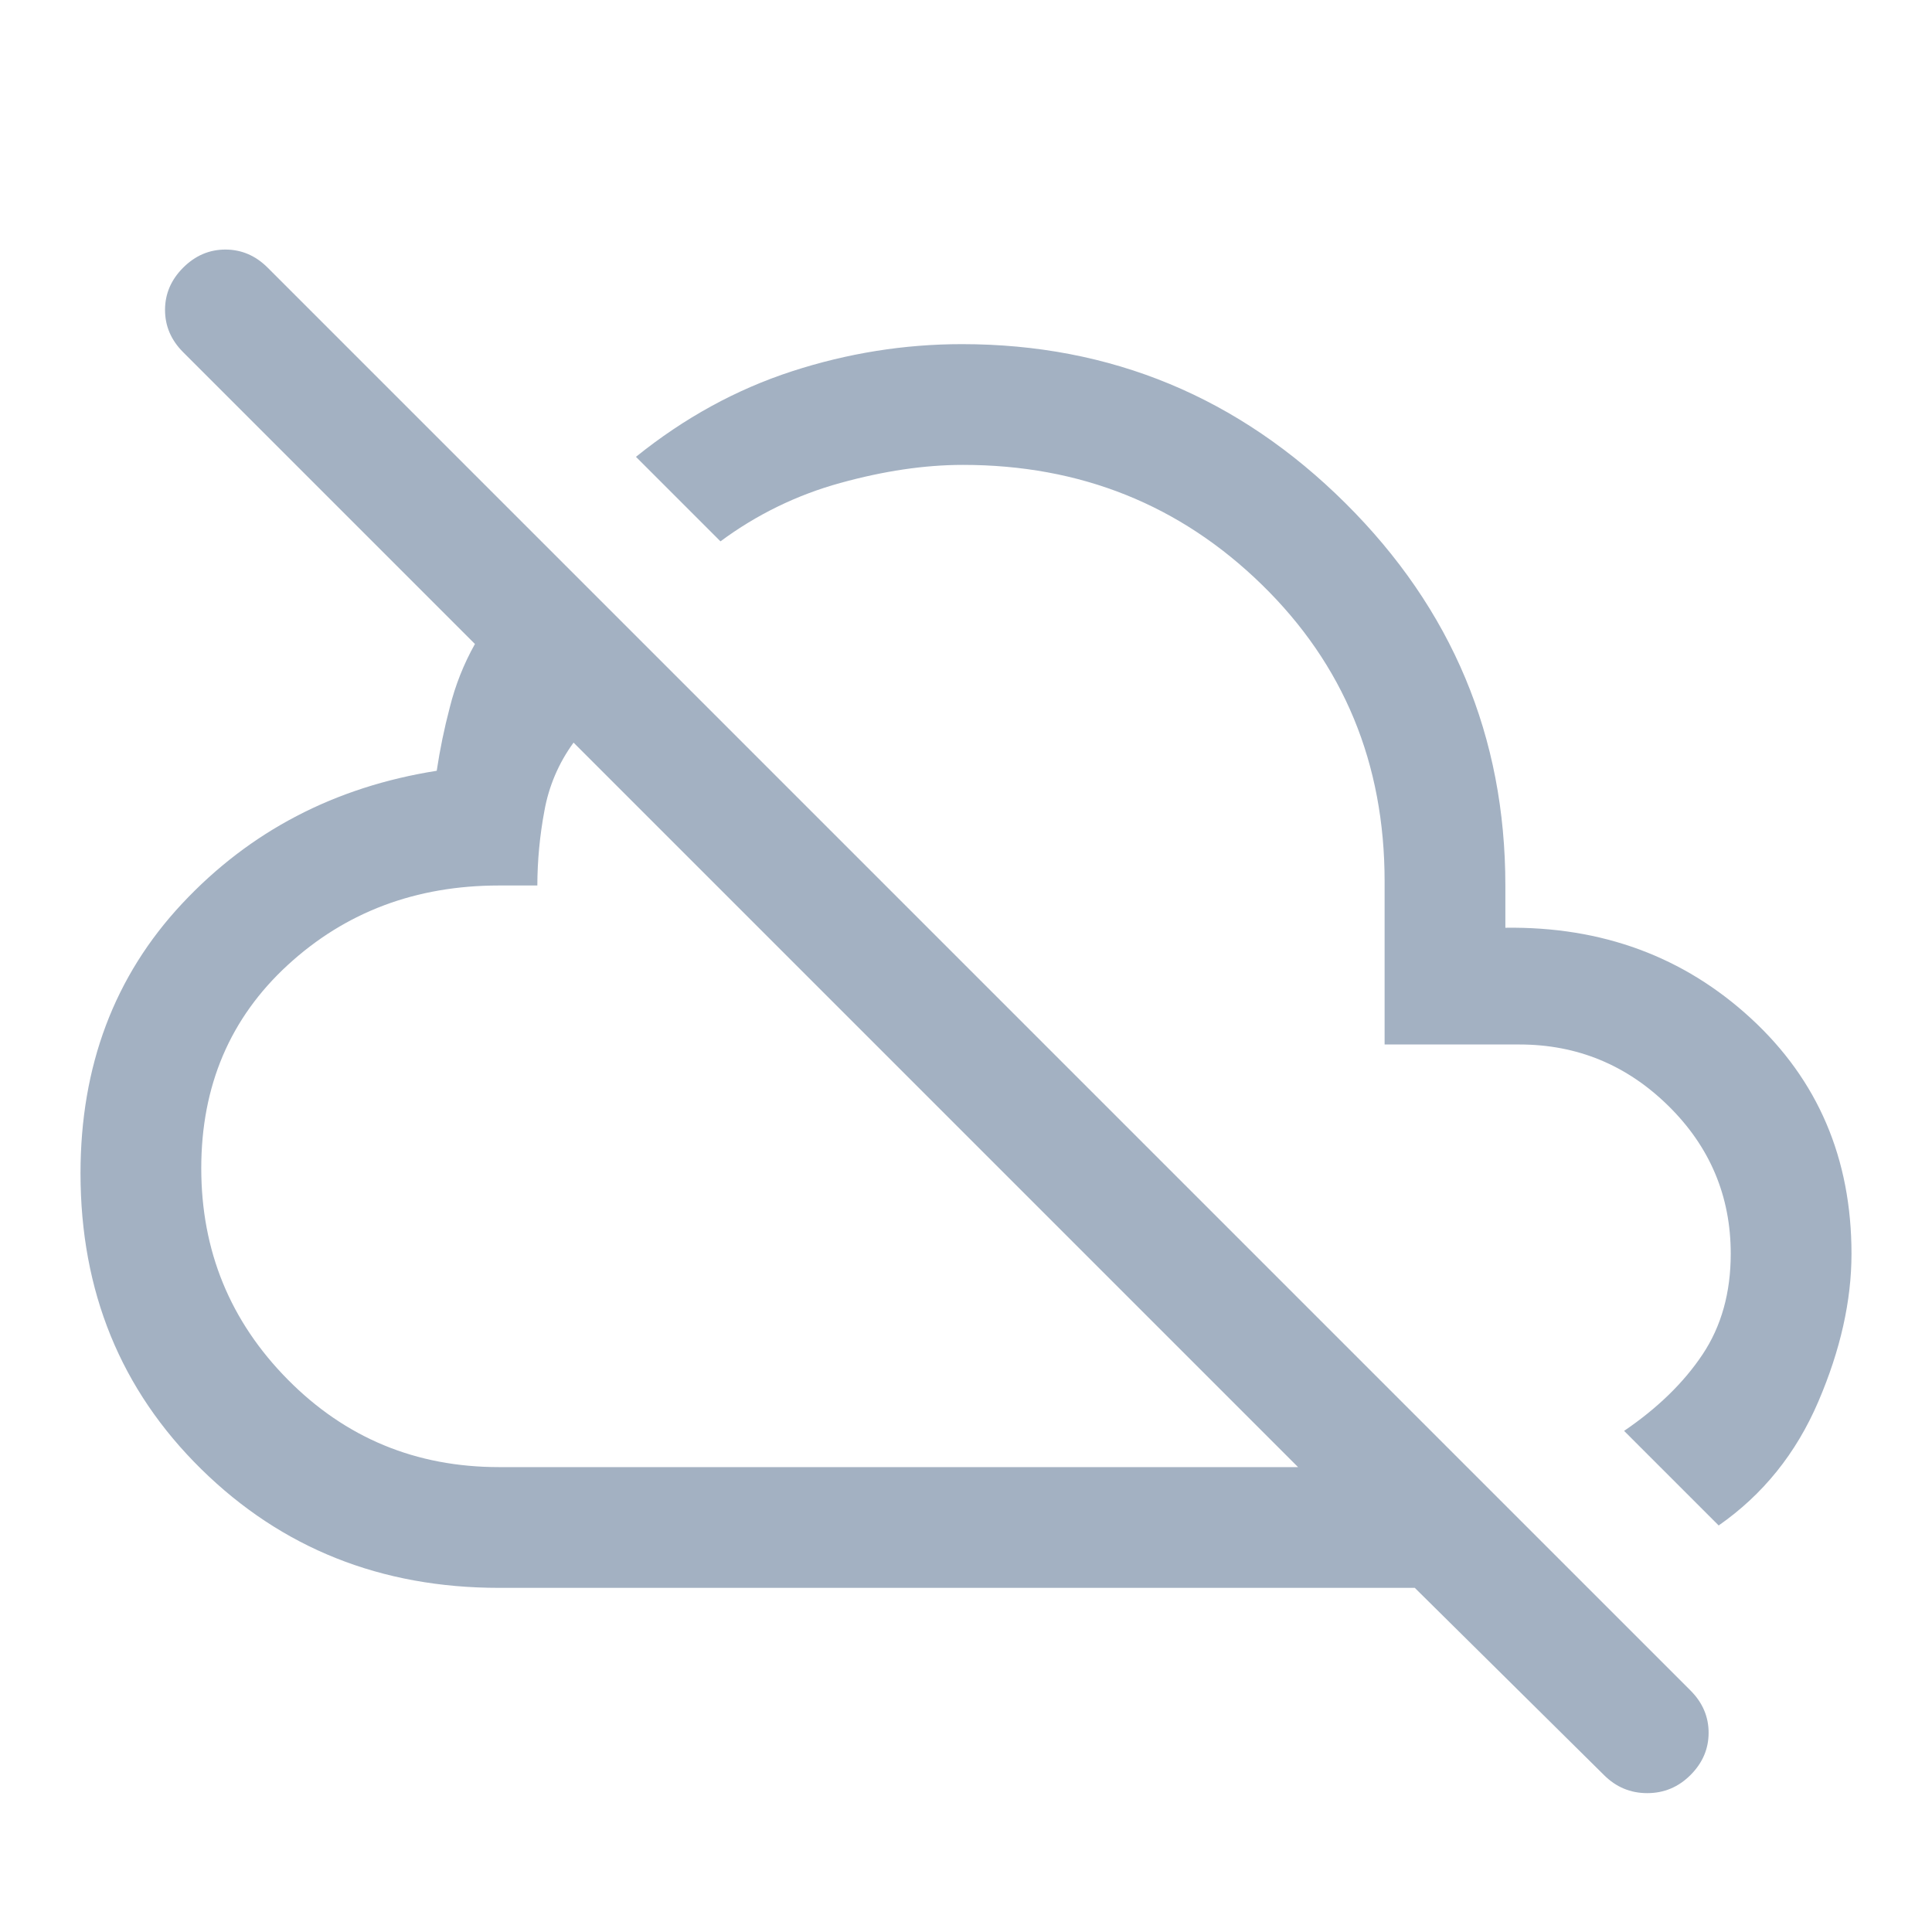
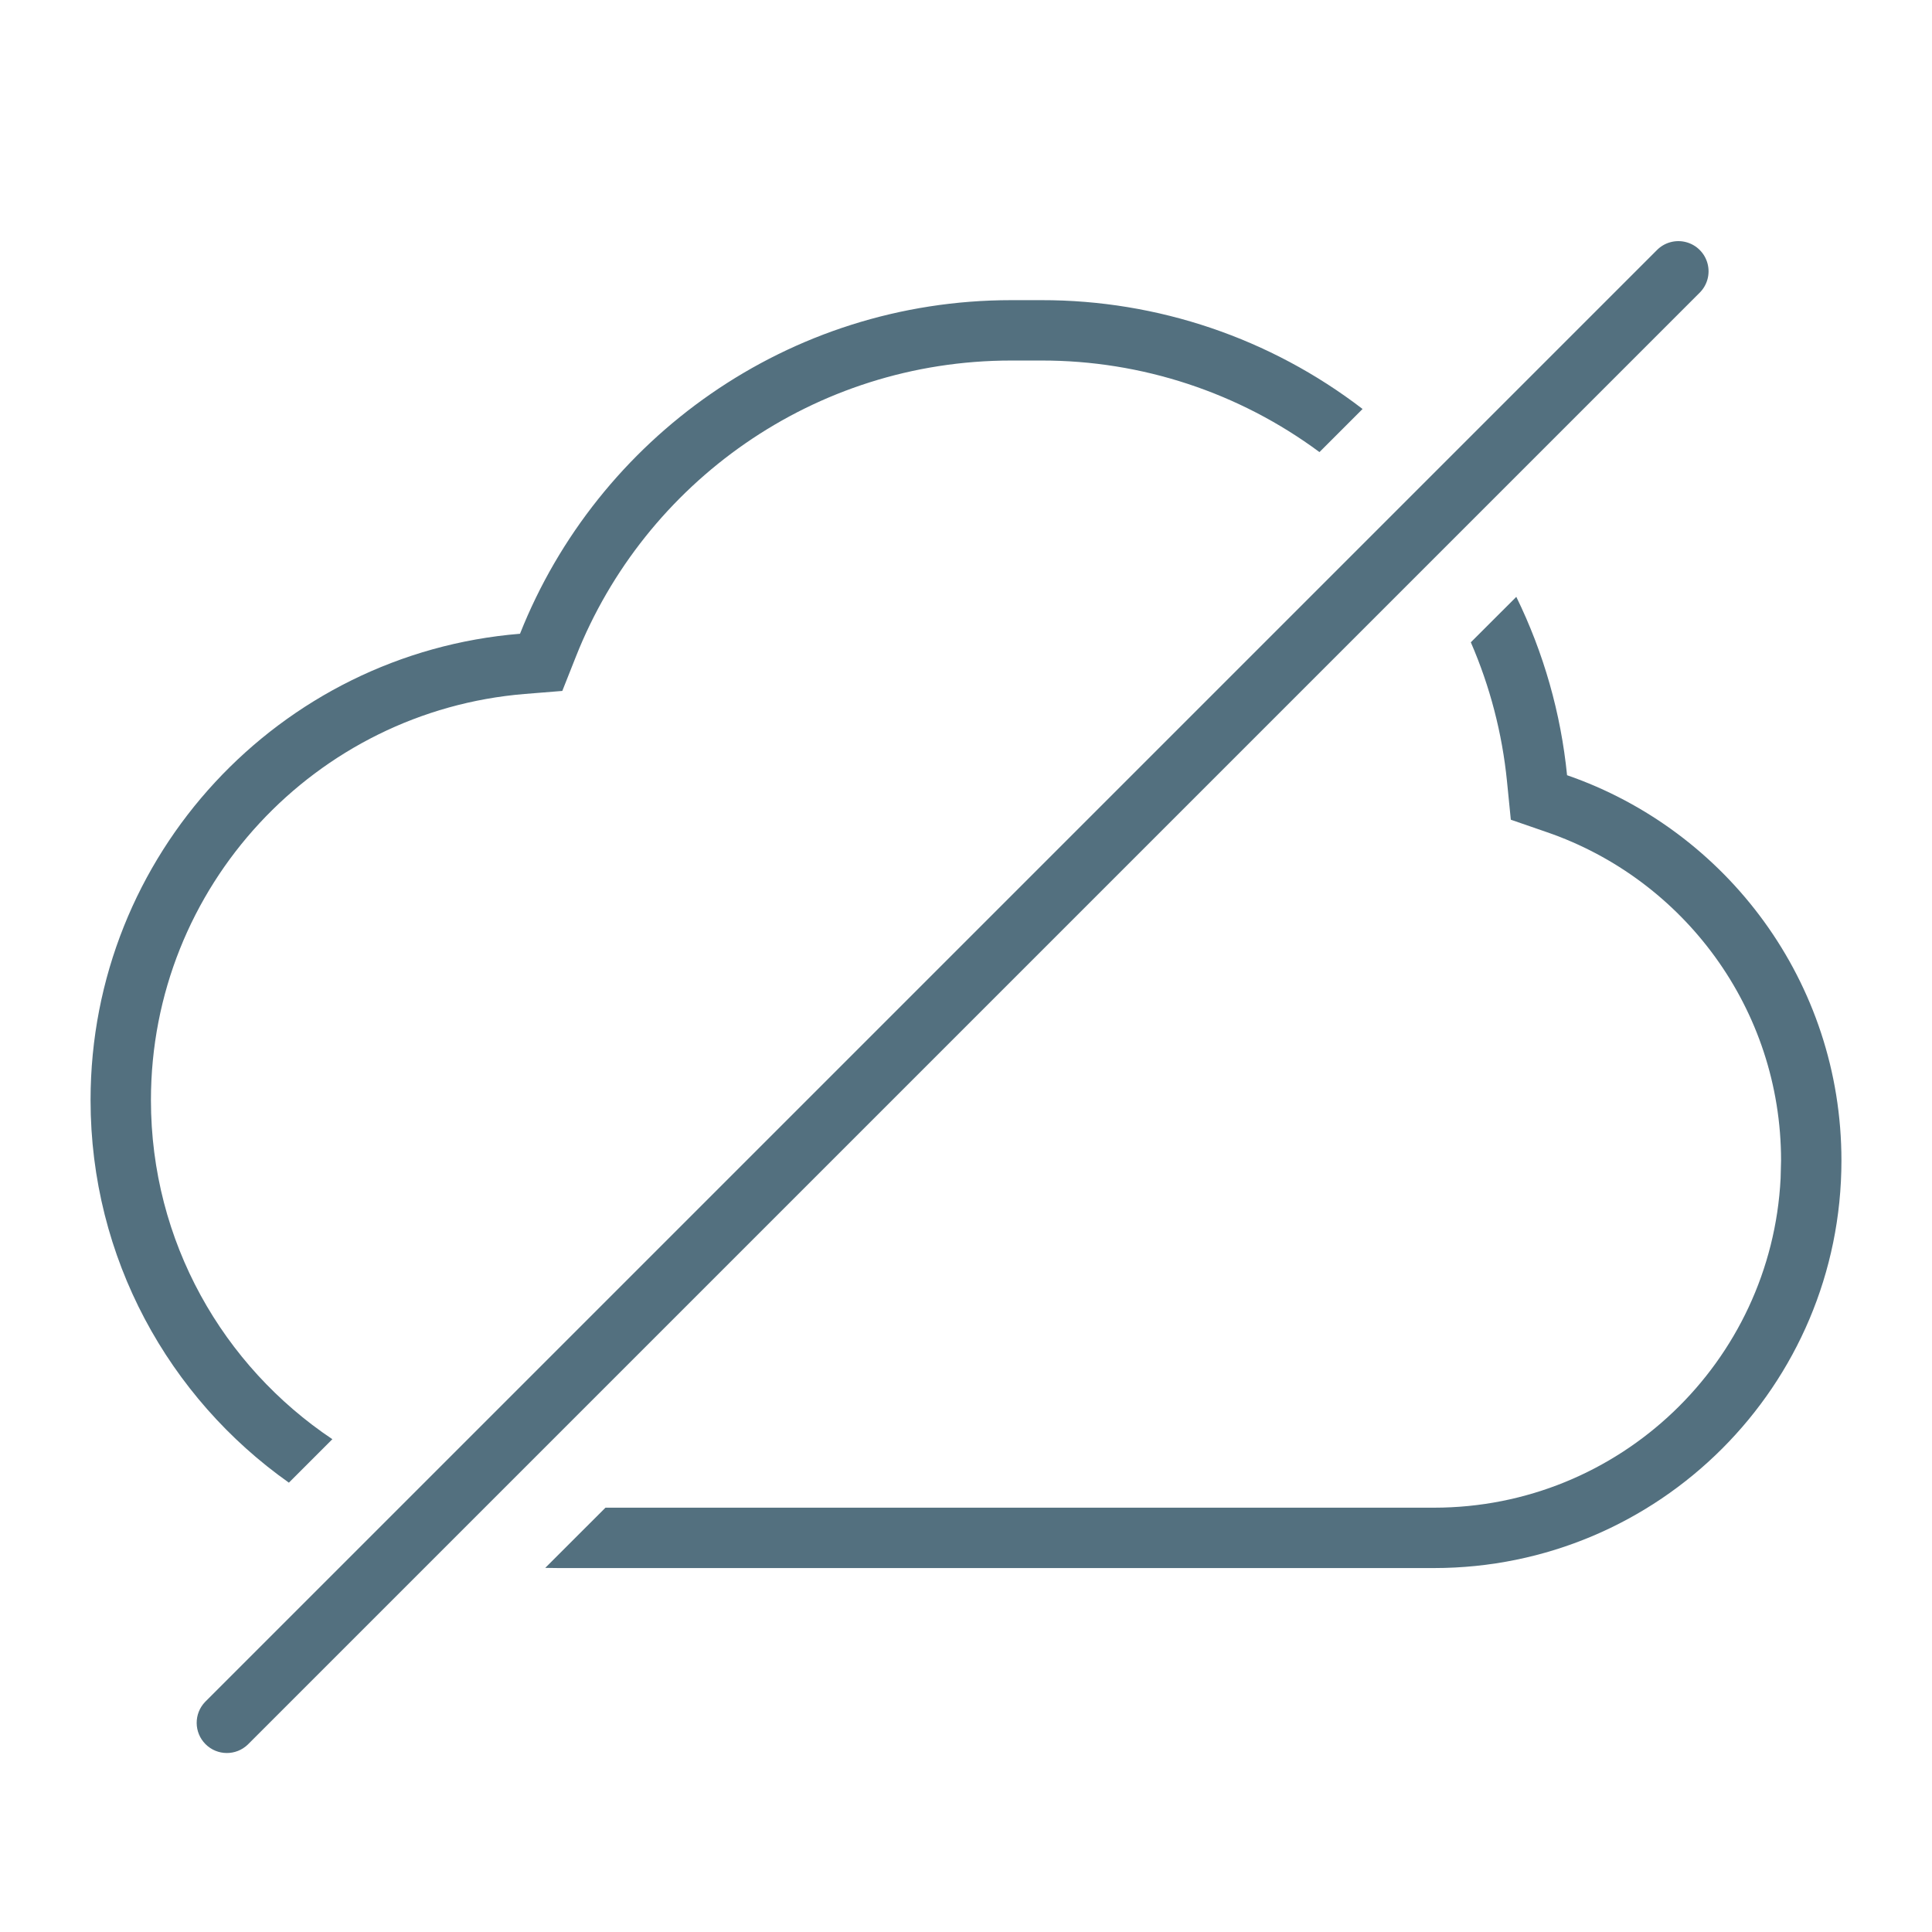
<svg xmlns="http://www.w3.org/2000/svg" width="64" height="64" fill="none" viewBox="0 0 64 64">
  <g class="64x64/Outline/cloud_off">
-     <path fill="#A3B1C2" d="M16.533 52.6c-3.91 0-7.2-1.311-9.866-3.933-2.667-2.623-4-5.89-4-9.8 0-3.556 1.122-6.534 3.366-8.934 2.245-2.4 5.056-3.866 8.434-4.4a19.75 19.75 0 0 1 .433-2.1 8.46 8.46 0 0 1 .833-2.1l-9.666-9.666c-.4-.4-.6-.867-.6-1.4 0-.534.2-1 .6-1.4.4-.4.866-.6 1.4-.6.533 0 1 .2 1.4.6L56 56c.4.4.6.867.6 1.4 0 .533-.2 1-.6 1.4-.4.4-.878.6-1.433.6-.556 0-1.034-.2-1.434-.6l-6.266-6.2H16.533Zm0-4H43l-24-24a5.449 5.449 0 0 0-.967 2.267 13.608 13.608 0 0 0-.233 2.466h-1.267c-2.755 0-5.089.878-7 2.634-1.91 1.755-2.866 4-2.866 6.733 0 2.733.955 5.067 2.866 7 1.911 1.933 4.245 2.9 7 2.9Zm40.4 1.933L53.8 47.4c1.111-.756 1.978-1.6 2.6-2.533.622-.934.933-2.045.933-3.334 0-1.91-.688-3.544-2.066-4.9-1.378-1.355-3.023-2.033-4.934-2.033h-4.466v-5.4c0-3.911-1.356-7.189-4.067-9.833-2.711-2.645-6.012-3.967-9.902-3.967-1.265 0-2.62.2-4.065.6a11.978 11.978 0 0 0-3.966 1.933l-2.8-2.8c1.6-1.289 3.322-2.233 5.166-2.833 1.845-.6 3.723-.9 5.634-.9 4.933 0 9.166 1.756 12.7 5.267 3.533 3.51 5.3 7.733 5.3 12.666v1.4c3.2-.044 5.91.956 8.133 3 2.222 2.045 3.333 4.645 3.333 7.8 0 1.556-.366 3.19-1.1 4.9-.733 1.711-1.833 3.078-3.3 4.1Z" class="Primary" />
+     <path fill="#53707F" d="M54.879 8.293a1 1 0 1 1 1.414 1.414L8.21 57.79a1 1 0 0 1-1.414-1.414L54.879 8.293Zm-4.65 11.477a17.386 17.386 0 0 1 1.682 5.91C57.201 27.51 61 32.533 61 38.444c0 7.456-6.044 13.5-13.5 13.5h-29c-.146 0-.292-.002-.438-.006l1.995-1.994H47.5c6.153 0 11.177-4.832 11.485-10.908l.015-.592c0-5.032-3.234-9.314-7.742-10.872l-1.21-.418-.127-1.273a15.398 15.398 0 0 0-1.198-4.604l1.507-1.506ZM34.5 9.943a17.42 17.42 0 0 1 10.637 3.605l-1.428 1.428a15.429 15.429 0 0 0-9.209-3.033h-1c-6.54 0-12.14 4.052-14.415 9.79l-.458 1.155-1.24.1C10.454 23.553 5 29.362 5 36.443c0 4.685 2.387 8.81 6.01 11.232l-1.44 1.44C5.596 46.307 3 41.678 3 36.442c0-8.131 6.261-14.8 14.226-15.448C19.793 14.521 26.112 9.943 33.5 9.943h1Z" class="Primary" />
  </g>
</svg>
